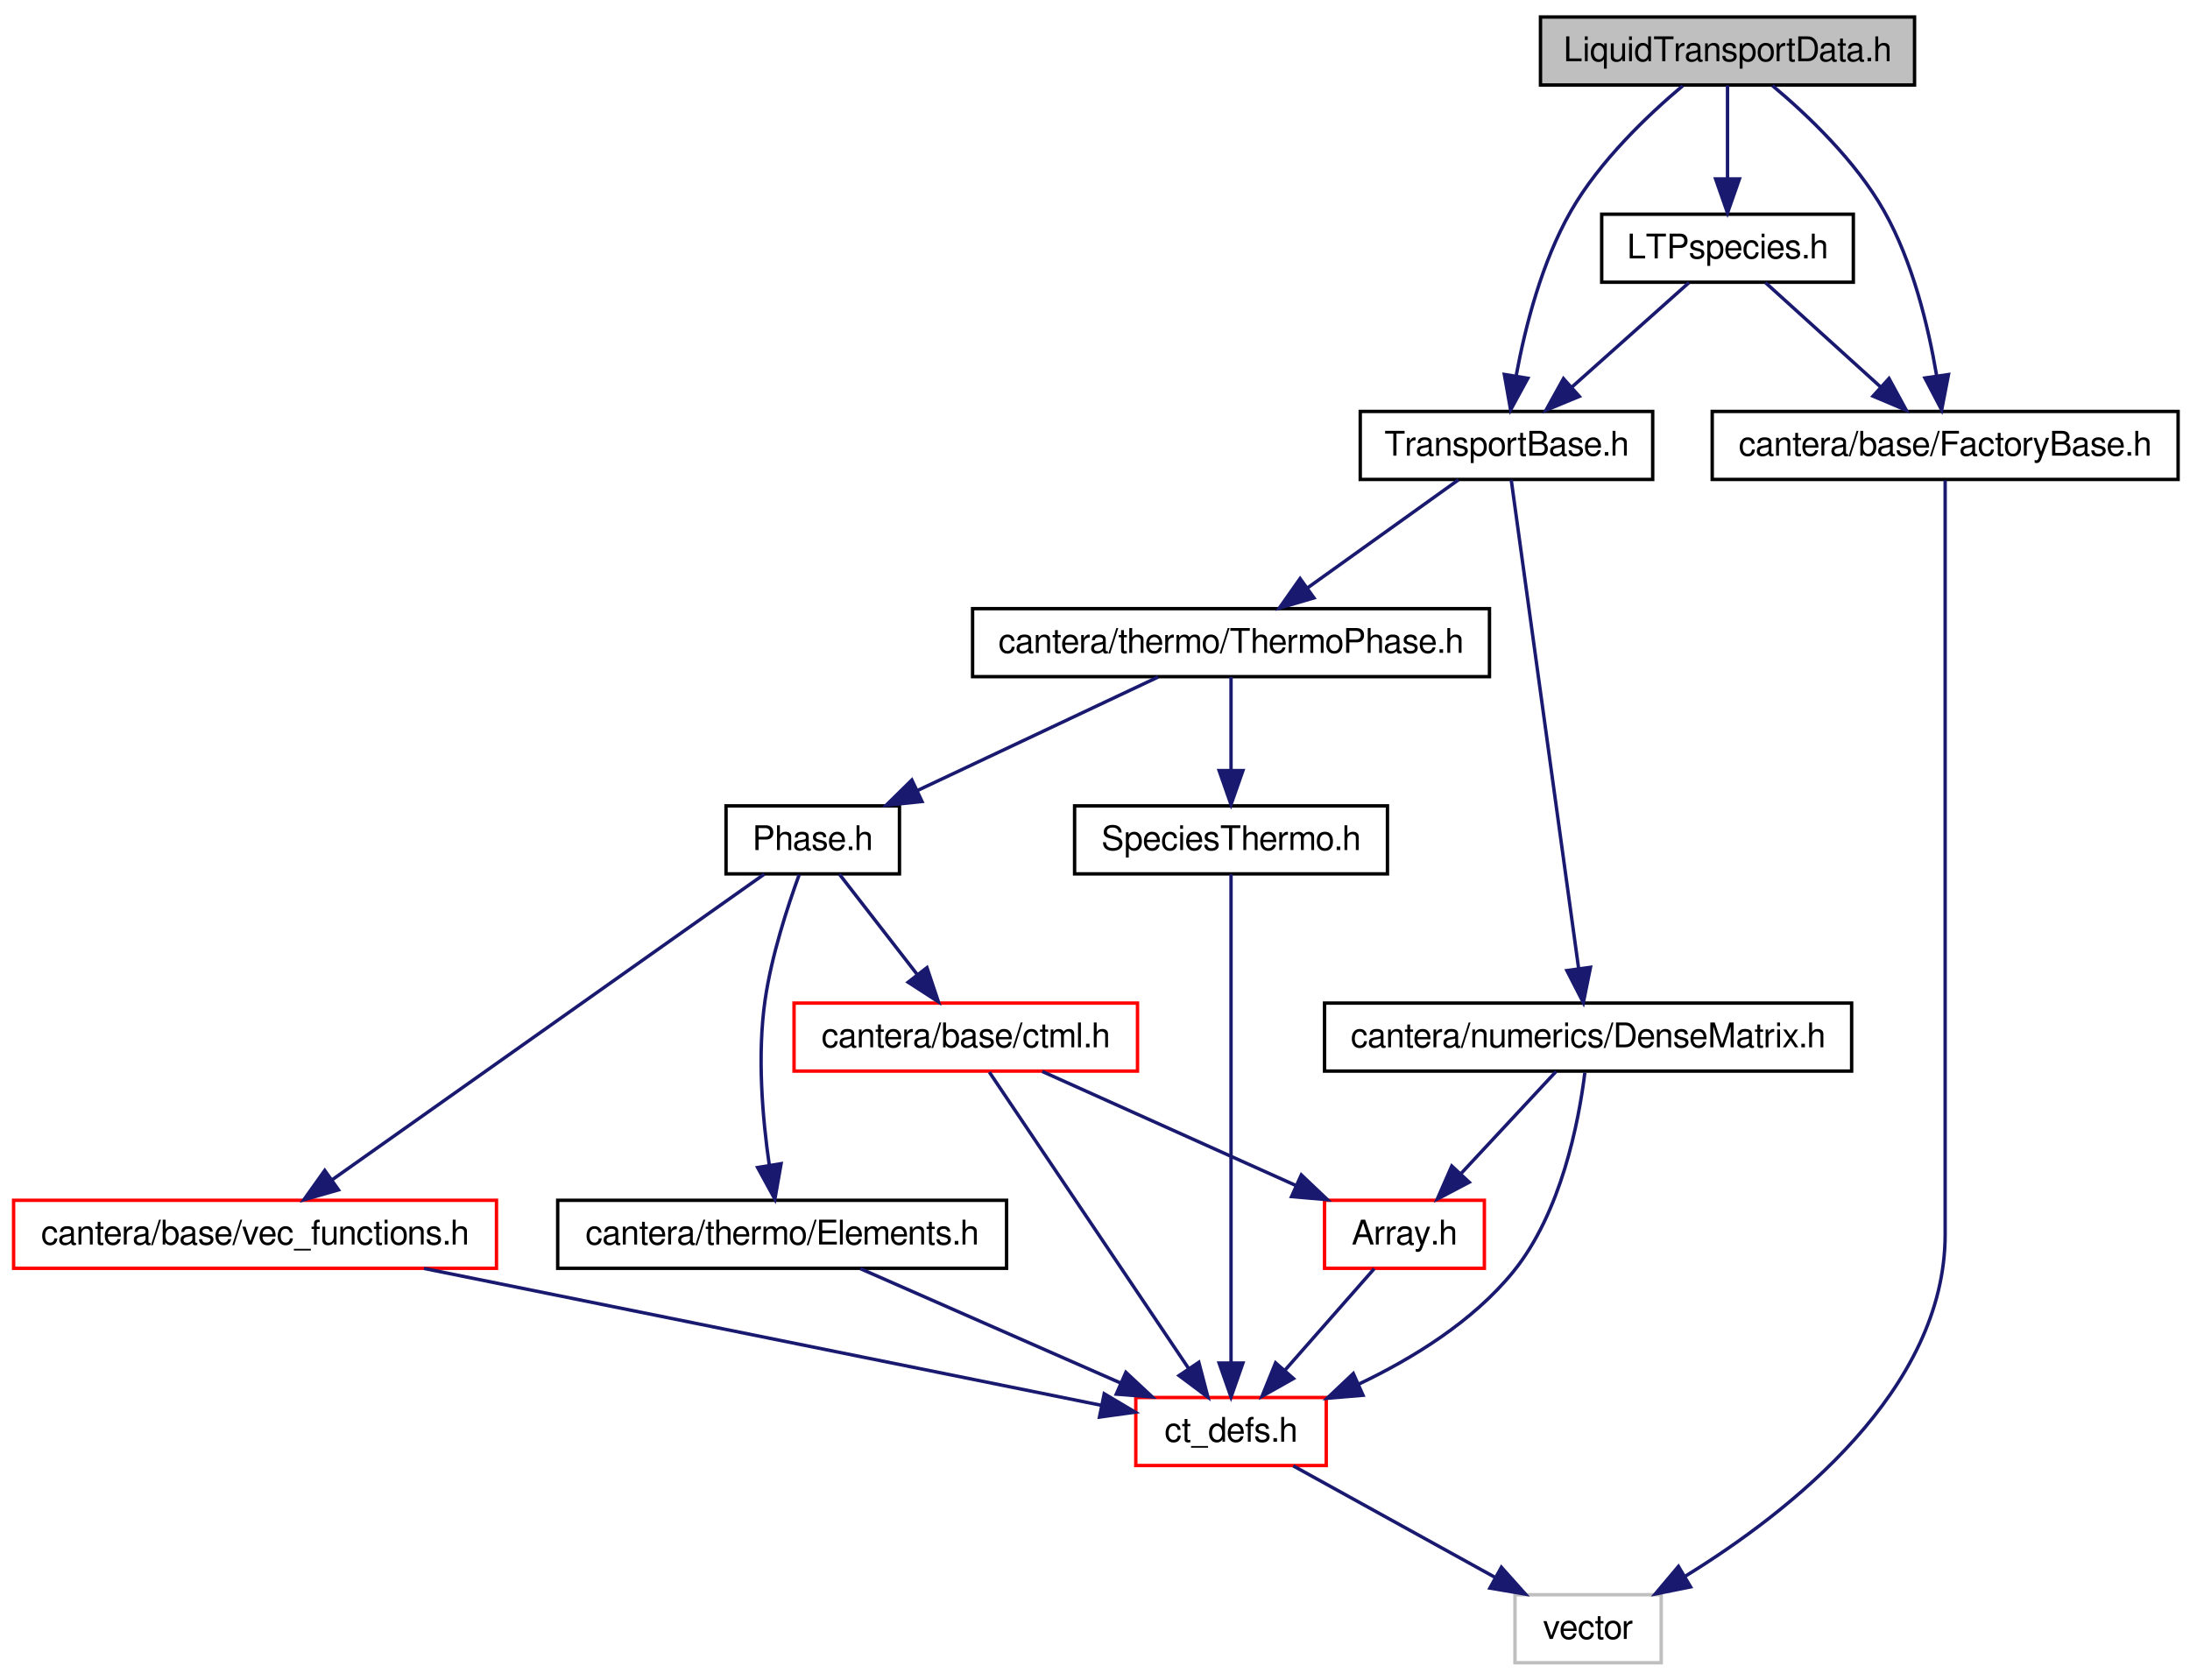
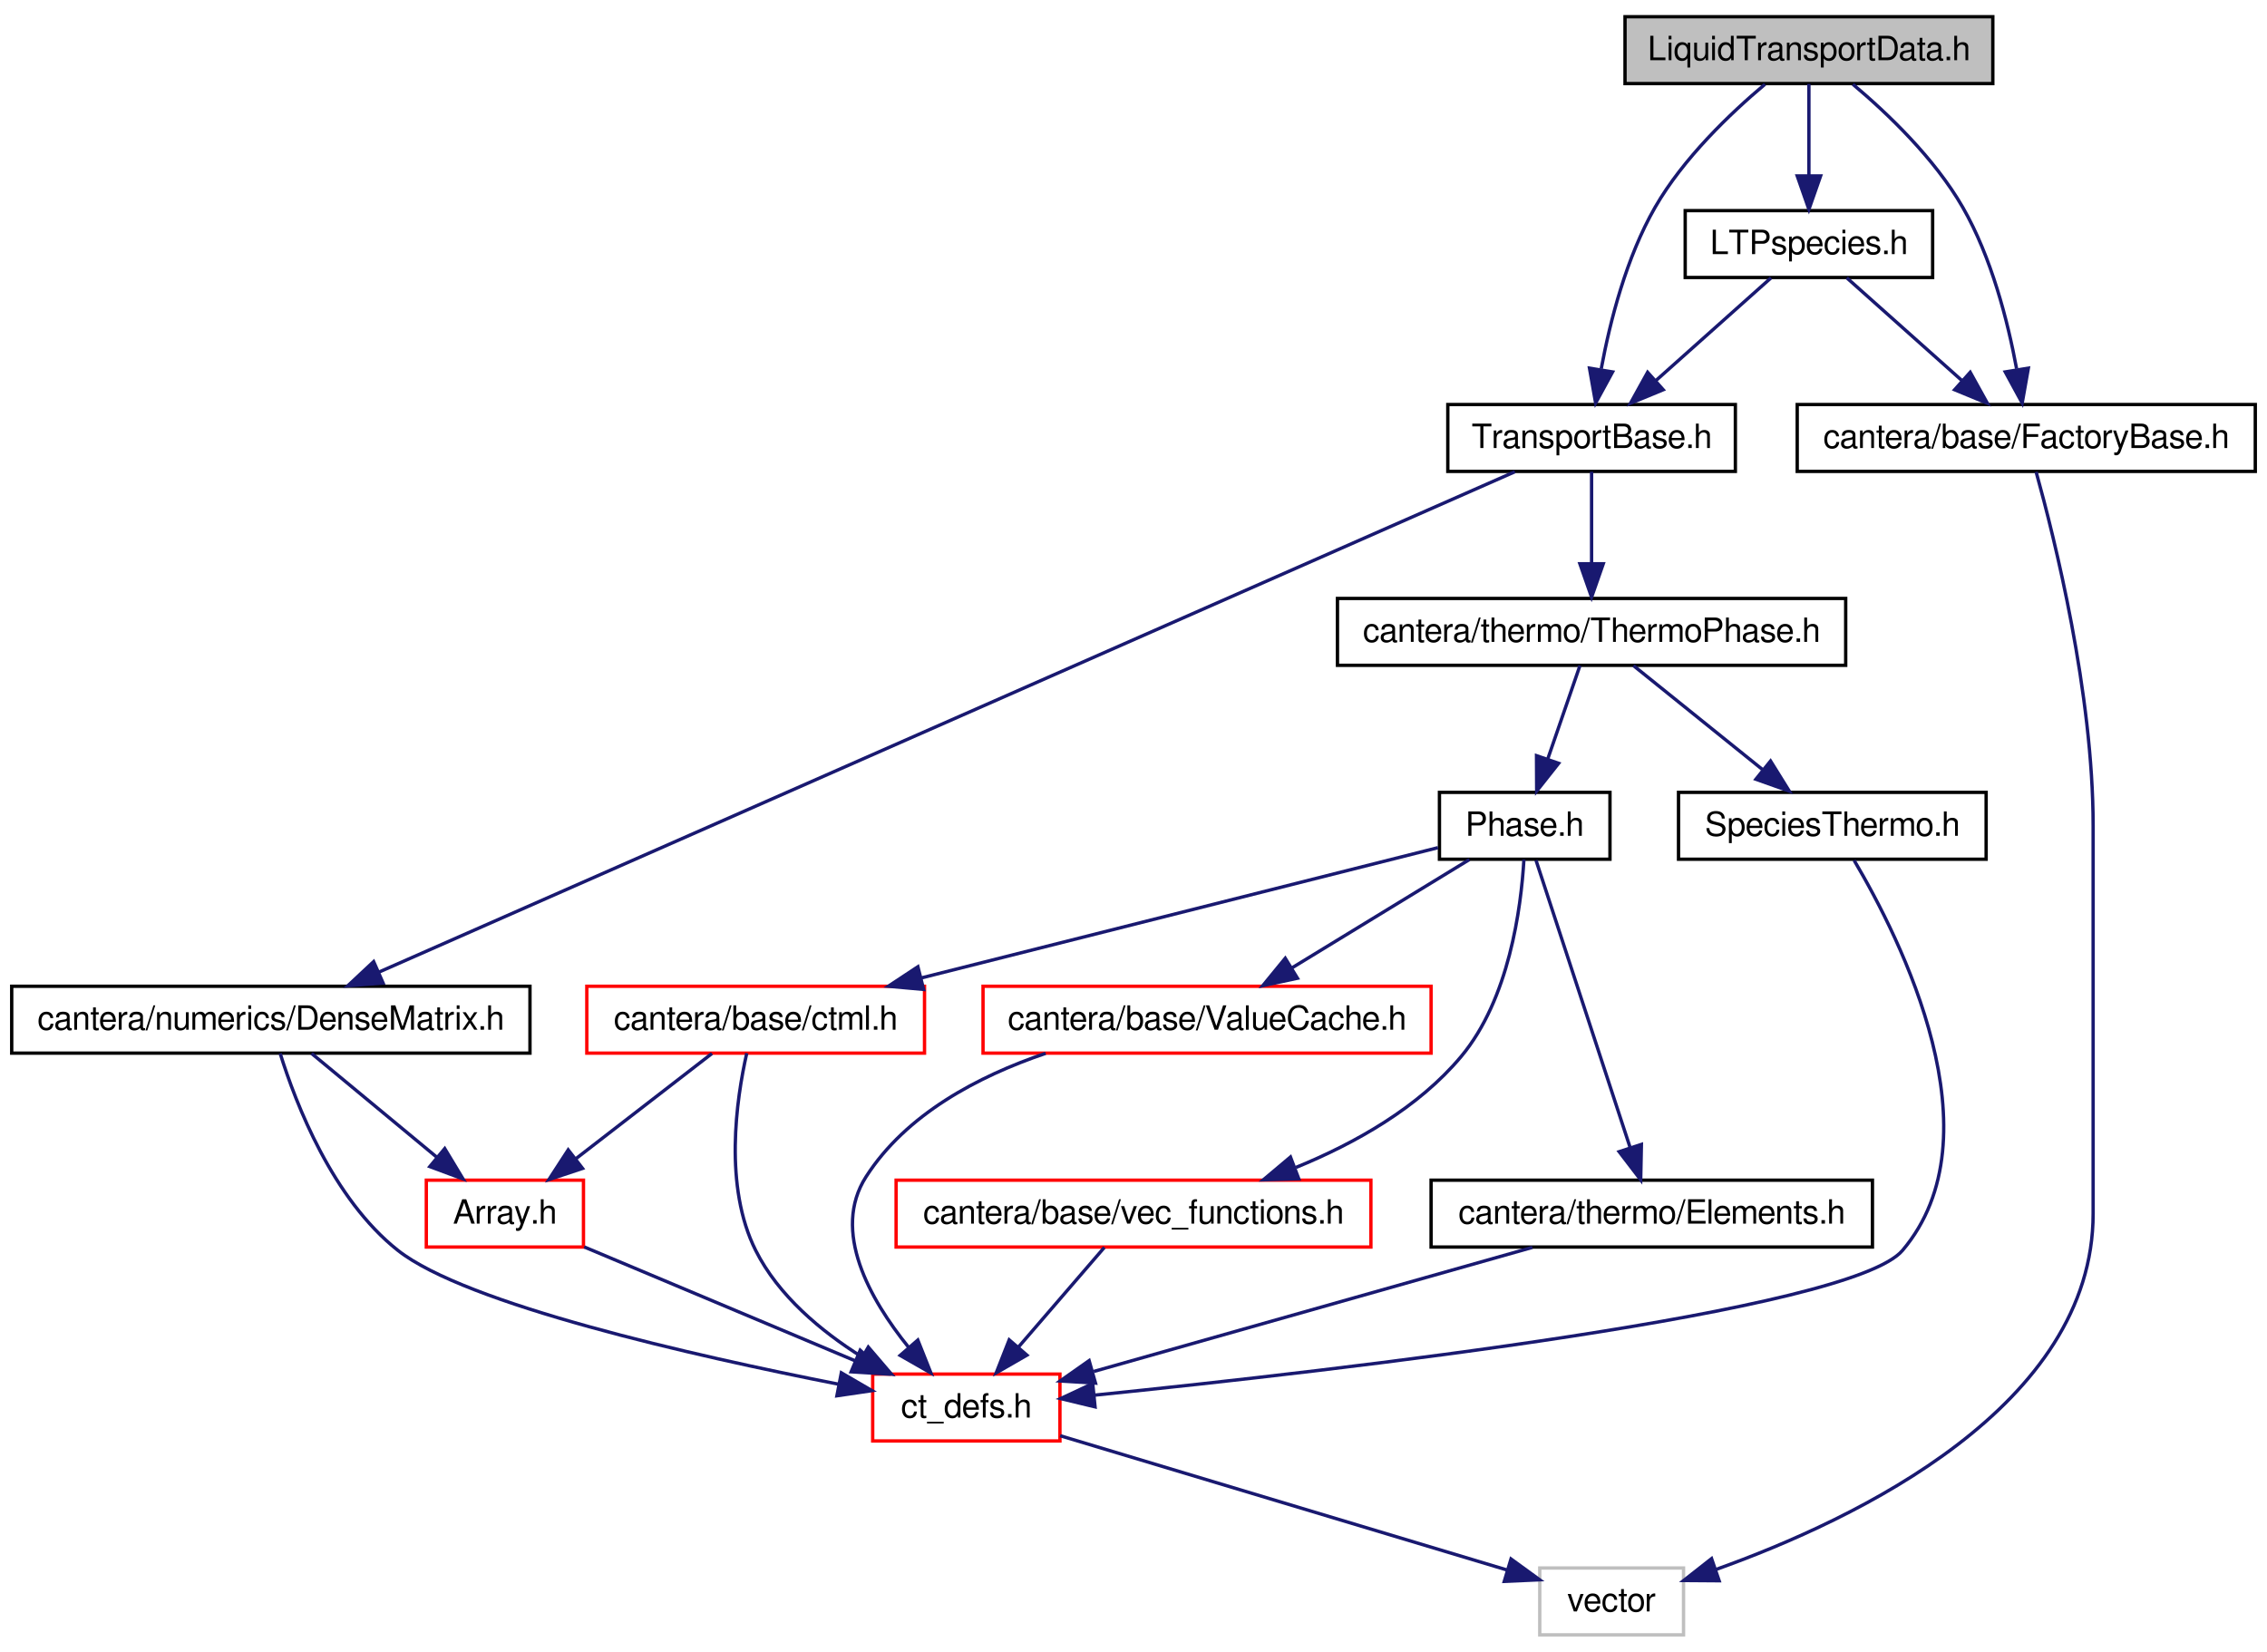
- <svg xmlns="http://www.w3.org/2000/svg" xmlns:xlink="http://www.w3.org/1999/xlink" width="644pt" height="494pt" viewBox="0.00 0.00 644.00 494.00">
+ <svg xmlns="http://www.w3.org/2000/svg" xmlns:xlink="http://www.w3.org/1999/xlink" width="678pt" height="494pt" viewBox="0.00 0.00 678.00 494.00">
  <g id="graph1" class="graph" transform="scale(1 1) rotate(0) translate(4 490)">
-     <polygon fill="white" stroke="white" points="-4,5 -4,-490 641,-490 641,5 -4,5" />
+     <polygon fill="white" stroke="white" points="-4,5 -4,-490 675,-490 675,5 -4,5" />
    <g id="node1" class="node">
-       <polygon fill="#bfbfbf" stroke="black" points="449,-465 449,-485 559,-485 559,-465 449,-465" />
-       <text text-anchor="middle" x="504" y="-472" font-family="FreeSans" font-size="10.00">LiquidTransportData.h</text>
+       <polygon fill="#bfbfbf" stroke="black" points="482,-465 482,-485 592,-485 592,-465 482,-465" />
+       <text text-anchor="middle" x="537" y="-472" font-family="FreeSans" font-size="10.00">LiquidTransportData.h</text>
    </g>
    <g id="node3" class="node">
      <a xlink:href="TransportBase_8h.html" target="_top" xlink:title="Headers for the Transport object, which is the virtual base class for all transport property evaluato...">
-         <polygon fill="white" stroke="black" points="396,-349 396,-369 482,-369 482,-349 396,-349" />
-         <text text-anchor="middle" x="439" y="-356" font-family="FreeSans" font-size="10.00">TransportBase.h</text>
+         <polygon fill="white" stroke="black" points="429,-349 429,-369 515,-369 515,-349 429,-349" />
+         <text text-anchor="middle" x="472" y="-356" font-family="FreeSans" font-size="10.00">TransportBase.h</text>
      </a>
    </g>
    <g id="edge2" class="edge">
-       <path fill="none" stroke="midnightblue" d="M490.843,-464.785C480.48,-456.07 466.421,-442.65 458,-428 449.401,-413.04 444.54,-394.005 441.892,-379.719" />
-       <polygon fill="midnightblue" stroke="midnightblue" points="445.281,-378.754 440.214,-369.449 438.373,-379.883 445.281,-378.754" />
-     </g>
-     <g id="node31" class="node">
-       <a xlink:href="FactoryBase_8h.html" target="_top" xlink:title="File contains the FactoryBase class declarations. ">
-         <polygon fill="white" stroke="black" points="499.5,-349 499.5,-369 636.5,-369 636.5,-349 499.5,-349" />
-         <text text-anchor="middle" x="568" y="-356" font-family="FreeSans" font-size="10.00">cantera/base/FactoryBase.h</text>
-       </a>
-     </g>
-     <g id="edge36" class="edge">
-       <path fill="none" stroke="midnightblue" d="M517.21,-464.815C527.604,-456.118 541.678,-442.707 550,-428 558.467,-413.036 563.045,-394.002 565.461,-379.717" />
-       <polygon fill="midnightblue" stroke="midnightblue" points="568.979,-379.85 566.969,-369.448 562.053,-378.833 568.979,-379.85" />
+       <path fill="none" stroke="midnightblue" d="M523.843,-464.785C513.48,-456.07 499.421,-442.65 491,-428 482.401,-413.04 477.54,-394.005 474.892,-379.719" />
+       <polygon fill="midnightblue" stroke="midnightblue" points="478.281,-378.754 473.214,-369.449 471.373,-379.883 478.281,-378.754" />
    </g>
    <g id="node34" class="node">
-       <a xlink:href="LTPspecies_8h.html" target="_top" xlink:title="Header file defining class LTPspecies and its child classes. ">
-         <polygon fill="white" stroke="black" points="467,-407 467,-427 541,-427 541,-407 467,-407" />
-         <text text-anchor="middle" x="504" y="-414" font-family="FreeSans" font-size="10.00">LTPspecies.h</text>
+       <a xlink:href="FactoryBase_8h.html" target="_top" xlink:title="File contains the FactoryBase class declarations. ">
+         <polygon fill="white" stroke="black" points="533.5,-349 533.5,-369 670.5,-369 670.5,-349 533.5,-349" />
+         <text text-anchor="middle" x="602" y="-356" font-family="FreeSans" font-size="10.00">cantera/base/FactoryBase.h</text>
      </a>
    </g>
    <g id="edge40" class="edge">
-       <path fill="none" stroke="midnightblue" d="M504,-464.897C504,-457.339 504,-446.748 504,-437.446" />
-       <polygon fill="midnightblue" stroke="midnightblue" points="507.5,-437.378 504,-427.378 500.5,-437.378 507.5,-437.378" />
+       <path fill="none" stroke="midnightblue" d="M550.157,-464.785C560.52,-456.07 574.579,-442.65 583,-428 591.599,-413.04 596.46,-394.005 599.108,-379.719" />
+       <polygon fill="midnightblue" stroke="midnightblue" points="602.627,-379.883 600.786,-369.449 595.719,-378.754 602.627,-379.883" />
+     </g>
+     <g id="node37" class="node">
+       <a xlink:href="LTPspecies_8h.html" target="_top" xlink:title="Header file defining class LTPspecies and its child classes. ">
+         <polygon fill="white" stroke="black" points="500,-407 500,-427 574,-427 574,-407 500,-407" />
+         <text text-anchor="middle" x="537" y="-414" font-family="FreeSans" font-size="10.00">LTPspecies.h</text>
+       </a>
+     </g>
+     <g id="edge44" class="edge">
+       <path fill="none" stroke="midnightblue" d="M537,-464.897C537,-457.339 537,-446.748 537,-437.446" />
+       <polygon fill="midnightblue" stroke="midnightblue" points="540.5,-437.378 537,-427.378 533.5,-437.378 540.5,-437.378" />
    </g>
    <g id="node5" class="node">
      <a xlink:href="ThermoPhase_8h.html" target="_top" xlink:title="Header file for class ThermoPhase, the base class for phases with thermodynamic properties, and the text for the Module thermoprops (see Thermodynamic Properties and class ThermoPhase). ">
-         <polygon fill="white" stroke="black" points="282,-291 282,-311 434,-311 434,-291 282,-291" />
-         <text text-anchor="middle" x="358" y="-298" font-family="FreeSans" font-size="10.00">cantera/thermo/ThermoPhase.h</text>
+         <polygon fill="white" stroke="black" points="396,-291 396,-311 548,-311 548,-291 396,-291" />
+         <text text-anchor="middle" x="472" y="-298" font-family="FreeSans" font-size="10.00">cantera/thermo/ThermoPhase.h</text>
      </a>
    </g>
    <g id="edge4" class="edge">
-       <path fill="none" stroke="midnightblue" d="M424.891,-348.897C412.654,-340.135 394.724,-327.297 380.507,-317.116" />
-       <polygon fill="midnightblue" stroke="midnightblue" points="382.387,-314.158 372.219,-311.182 378.312,-319.849 382.387,-314.158" />
+       <path fill="none" stroke="midnightblue" d="M472,-348.897C472,-341.339 472,-330.748 472,-321.446" />
+       <polygon fill="midnightblue" stroke="midnightblue" points="475.5,-321.378 472,-311.378 468.5,-321.378 475.5,-321.378" />
+     </g>
+     <g id="node30" class="node">
+       <a xlink:href="DenseMatrix_8h.html" target="_top" xlink:title="Headers for the DenseMatrix object, which deals with dense rectangular matrices and description of th...">
+         <polygon fill="white" stroke="black" points="-0.5,-175 -0.5,-195 154.5,-195 154.5,-175 -0.5,-175" />
+         <text text-anchor="middle" x="77" y="-182" font-family="FreeSans" font-size="10.00">cantera/numerics/DenseMatrix.h</text>
+       </a>
+     </g>
+     <g id="edge34" class="edge">
+       <path fill="none" stroke="midnightblue" d="M449.056,-348.893C382.106,-319.401 186.843,-233.386 109.293,-199.225" />
+       <polygon fill="midnightblue" stroke="midnightblue" points="110.57,-195.963 100.008,-195.135 107.748,-202.369 110.57,-195.963" />
+     </g>
+     <g id="node7" class="node">
+       <a xlink:href="Phase_8h.html" target="_top" xlink:title="Header file for class Phase. ">
+         <polygon fill="white" stroke="black" points="426.5,-233 426.5,-253 477.5,-253 477.5,-233 426.5,-233" />
+         <text text-anchor="middle" x="452" y="-240" font-family="FreeSans" font-size="10.00">Phase.h</text>
+       </a>
+     </g>
+     <g id="edge6" class="edge">
+       <path fill="none" stroke="midnightblue" d="M468.516,-290.897C465.853,-283.175 462.099,-272.286 458.842,-262.841" />
+       <polygon fill="midnightblue" stroke="midnightblue" points="462.147,-261.69 455.578,-253.378 455.53,-263.972 462.147,-261.69" />
    </g>
    <g id="node27" class="node">
-       <a xlink:href="DenseMatrix_8h.html" target="_top" xlink:title="Headers for the DenseMatrix object, which deals with dense rectangular matrices and description of th...">
-         <polygon fill="white" stroke="black" points="385.5,-175 385.5,-195 540.5,-195 540.5,-175 385.5,-175" />
-         <text text-anchor="middle" x="463" y="-182" font-family="FreeSans" font-size="10.00">cantera/numerics/DenseMatrix.h</text>
+       <a xlink:href="SpeciesThermo_8h.html" target="_top" xlink:title="Virtual base class for the calculation of multiple-species thermodynamic reference-state property man...">
+         <polygon fill="white" stroke="black" points="498,-233 498,-253 590,-253 590,-233 498,-233" />
+         <text text-anchor="middle" x="544" y="-240" font-family="FreeSans" font-size="10.00">SpeciesThermo.h</text>
      </a>
    </g>
    <g id="edge30" class="edge">
-       <path fill="none" stroke="midnightblue" d="M440.394,-348.893C444.238,-321.023 455.045,-242.675 460.198,-205.313" />
-       <polygon fill="midnightblue" stroke="midnightblue" points="463.703,-205.519 461.602,-195.135 456.768,-204.563 463.703,-205.519" />
+       <path fill="none" stroke="midnightblue" d="M484.541,-290.897C495.148,-282.353 510.566,-269.933 523.044,-259.881" />
+       <polygon fill="midnightblue" stroke="midnightblue" points="525.526,-262.377 531.117,-253.378 521.134,-256.925 525.526,-262.377" />
    </g>
-     <g id="node7" class="node">
-       <a xlink:href="Phase_8h.html" target="_top" xlink:title="Header file for class Phase. ">
-         <polygon fill="white" stroke="black" points="209.5,-233 209.5,-253 260.5,-253 260.5,-233 209.5,-233" />
-         <text text-anchor="middle" x="235" y="-240" font-family="FreeSans" font-size="10.00">Phase.h</text>
+     <g id="node9" class="node">
+       <a xlink:href="vec__functions_8h.html" target="_top" xlink:title="Templates for operations on vector-like objects. ">
+         <polygon fill="white" stroke="red" points="264,-117 264,-137 406,-137 406,-117 264,-117" />
+         <text text-anchor="middle" x="335" y="-124" font-family="FreeSans" font-size="10.00">cantera/base/vec_functions.h</text>
      </a>
    </g>
-     <g id="edge6" class="edge">
-       <path fill="none" stroke="midnightblue" d="M336.575,-290.897C317.029,-281.68 287.918,-267.953 265.865,-257.554" />
-       <polygon fill="midnightblue" stroke="midnightblue" points="267.13,-254.281 256.592,-253.182 264.144,-260.612 267.13,-254.281" />
+     <g id="edge8" class="edge">
+       <path fill="none" stroke="midnightblue" d="M451.763,-232.904C450.909,-218.302 447.342,-191.161 433,-174 420.238,-158.729 401.357,-148.064 383.566,-140.801" />
+       <polygon fill="midnightblue" stroke="midnightblue" points="384.431,-137.386 373.84,-137.108 381.947,-143.93 384.431,-137.386" />
+     </g>
+     <g id="node15" class="node">
+       <a xlink:href="ctml_8h.html" target="_top" xlink:title="CTML (&quot;Cantera Markup Language&quot;) is the variant of XML that Cantera uses to store data...">
+         <polygon fill="white" stroke="red" points="171.5,-175 171.5,-195 272.5,-195 272.5,-175 171.5,-175" />
+         <text text-anchor="middle" x="222" y="-182" font-family="FreeSans" font-size="10.00">cantera/base/ctml.h</text>
+       </a>
+     </g>
+     <g id="edge14" class="edge">
+       <path fill="none" stroke="midnightblue" d="M426.063,-236.459C388.662,-227.028 318.877,-209.43 271.44,-197.468" />
+       <polygon fill="midnightblue" stroke="midnightblue" points="272.229,-194.057 261.676,-195.005 270.517,-200.844 272.229,-194.057" />
+     </g>
+     <g id="node21" class="node">
+       <a xlink:href="Elements_8h.html" target="_top" xlink:title="Contains the LookupWtElements function and the definitions of element constraint types. ">
+         <polygon fill="white" stroke="black" points="424,-117 424,-137 556,-137 556,-117 424,-117" />
+         <text text-anchor="middle" x="490" y="-124" font-family="FreeSans" font-size="10.00">cantera/thermo/Elements.h</text>
+       </a>
+     </g>
+     <g id="edge22" class="edge">
+       <path fill="none" stroke="midnightblue" d="M455.372,-232.706C461.67,-213.482 475.316,-171.825 483.471,-146.929" />
+       <polygon fill="midnightblue" stroke="midnightblue" points="486.903,-147.698 486.69,-137.106 480.25,-145.519 486.903,-147.698" />
    </g>
    <g id="node24" class="node">
-       <a xlink:href="SpeciesThermo_8h.html" target="_top" xlink:title="Virtual base class for the calculation of multiple-species thermodynamic reference-state property man...">
-         <polygon fill="white" stroke="black" points="312,-233 312,-253 404,-253 404,-233 312,-233" />
-         <text text-anchor="middle" x="358" y="-240" font-family="FreeSans" font-size="10.00">SpeciesThermo.h</text>
+       <a xlink:href="ValueCache_8h.html" target="_top" xlink:title="cantera/base/ValueCache.h">
+         <polygon fill="white" stroke="red" points="290,-175 290,-195 424,-195 424,-175 290,-175" />
+         <text text-anchor="middle" x="357" y="-182" font-family="FreeSans" font-size="10.00">cantera/base/ValueCache.h</text>
      </a>
    </g>
    <g id="edge26" class="edge">
-       <path fill="none" stroke="midnightblue" d="M358,-290.897C358,-283.339 358,-272.748 358,-263.446" />
-       <polygon fill="midnightblue" stroke="midnightblue" points="361.5,-263.378 358,-253.378 354.5,-263.378 361.5,-263.378" />
-     </g>
-     <g id="node9" class="node">
-       <a xlink:href="vec__functions_8h.html" target="_top" xlink:title="Templates for operations on vector-like objects. ">
-         <polygon fill="white" stroke="red" points="0,-117 0,-137 142,-137 142,-117 0,-117" />
-         <text text-anchor="middle" x="71" y="-124" font-family="FreeSans" font-size="10.00">cantera/base/vec_functions.h</text>
-       </a>
-     </g>
-     <g id="edge8" class="edge">
-       <path fill="none" stroke="midnightblue" d="M220.733,-232.909C192.261,-212.77 128.18,-167.444 93.807,-143.132" />
-       <polygon fill="midnightblue" stroke="midnightblue" points="95.536,-140.068 85.351,-137.151 91.494,-145.783 95.536,-140.068" />
-     </g>
-     <g id="node15" class="node">
-       <a xlink:href="ctml_8h.html" target="_top" xlink:title="CTML (&quot;Cantera Markup Language&quot;) is the variant of XML that Cantera uses to store data...">
-         <polygon fill="white" stroke="red" points="229.5,-175 229.5,-195 330.5,-195 330.5,-175 229.5,-175" />
-         <text text-anchor="middle" x="280" y="-182" font-family="FreeSans" font-size="10.00">cantera/base/ctml.h</text>
-       </a>
-     </g>
-     <g id="edge14" class="edge">
-       <path fill="none" stroke="midnightblue" d="M242.838,-232.897C249.149,-224.764 258.184,-213.118 265.765,-203.347" />
-       <polygon fill="midnightblue" stroke="midnightblue" points="268.584,-205.424 271.948,-195.378 263.053,-201.133 268.584,-205.424" />
-     </g>
-     <g id="node21" class="node">
-       <a xlink:href="Elements_8h.html" target="_top" xlink:title="Contains the LookupWtElements function and the definitions of element constraint types. ">
-         <polygon fill="white" stroke="black" points="160,-117 160,-137 292,-137 292,-117 160,-117" />
-         <text text-anchor="middle" x="226" y="-124" font-family="FreeSans" font-size="10.00">cantera/thermo/Elements.h</text>
-       </a>
-     </g>
-     <g id="edge22" class="edge">
-       <path fill="none" stroke="midnightblue" d="M231.004,-232.741C227.573,-223.347 222.891,-208.974 221,-196 218.621,-179.682 220.232,-161.021 222.238,-147.223" />
-       <polygon fill="midnightblue" stroke="midnightblue" points="225.694,-147.773 223.862,-137.338 218.787,-146.638 225.694,-147.773" />
+       <path fill="none" stroke="midnightblue" d="M435.452,-232.897C420.83,-223.97 399.276,-210.811 382.459,-200.543" />
+       <polygon fill="midnightblue" stroke="midnightblue" points="384.036,-197.405 373.677,-195.182 380.388,-203.38 384.036,-197.405" />
    </g>
    <g id="node11" class="node">
      <a xlink:href="ct__defs_8h.html" target="_top" xlink:title="This file contains definitions of terms that are used in internal routines and are unlikely to need m...">
-         <polygon fill="white" stroke="red" points="330,-59 330,-79 386,-79 386,-59 330,-59" />
-         <text text-anchor="middle" x="358" y="-66" font-family="FreeSans" font-size="10.00">ct_defs.h</text>
+         <polygon fill="white" stroke="red" points="257,-59 257,-79 313,-79 313,-59 257,-59" />
+         <text text-anchor="middle" x="285" y="-66" font-family="FreeSans" font-size="10.00">ct_defs.h</text>
      </a>
    </g>
    <g id="edge10" class="edge">
-       <path fill="none" stroke="midnightblue" d="M120.664,-116.963C177.25,-105.528 268.501,-87.087 319.805,-76.719" />
-       <polygon fill="midnightblue" stroke="midnightblue" points="320.707,-80.107 329.816,-74.696 319.32,-73.246 320.707,-80.107" />
+       <path fill="none" stroke="midnightblue" d="M326.291,-116.897C319.208,-108.682 309.037,-96.883 300.561,-87.051" />
+       <polygon fill="midnightblue" stroke="midnightblue" points="303.127,-84.666 293.946,-79.378 297.825,-89.237 303.127,-84.666" />
    </g>
    <g id="node13" class="node">
-       <polygon fill="white" stroke="#bfbfbf" points="441.5,-1 441.5,-21 484.5,-21 484.5,-1 441.5,-1" />
-       <text text-anchor="middle" x="463" y="-8" font-family="FreeSans" font-size="10.00">vector</text>
+       <polygon fill="white" stroke="#bfbfbf" points="456.5,-1 456.5,-21 499.5,-21 499.5,-1 456.5,-1" />
+       <text text-anchor="middle" x="478" y="-8" font-family="FreeSans" font-size="10.00">vector</text>
    </g>
    <g id="edge12" class="edge">
-       <path fill="none" stroke="midnightblue" d="M376.29,-58.897C392.676,-49.846 416.937,-36.444 435.633,-26.117" />
-       <polygon fill="midnightblue" stroke="midnightblue" points="437.507,-29.081 444.568,-21.182 434.122,-22.953 437.507,-29.081" />
+       <path fill="none" stroke="midnightblue" d="M313.064,-60.566C348.613,-49.883 409.691,-31.528 446.71,-20.403" />
+       <polygon fill="midnightblue" stroke="midnightblue" points="447.902,-23.7 456.472,-17.47 445.887,-16.996 447.902,-23.7" />
    </g>
    <g id="edge16" class="edge">
-       <path fill="none" stroke="midnightblue" d="M286.922,-174.706C300.08,-155.137 328.869,-112.323 345.489,-87.606" />
-       <polygon fill="midnightblue" stroke="midnightblue" points="348.529,-89.357 351.205,-79.106 342.72,-85.451 348.529,-89.357" />
+       <path fill="none" stroke="midnightblue" d="M219.337,-174.995C216.174,-160.973 212.44,-135.06 222,-116 228.794,-102.455 241.548,-91.817 253.813,-84.114" />
+       <polygon fill="midnightblue" stroke="midnightblue" points="255.681,-87.076 262.565,-79.023 252.162,-81.025 255.681,-87.076" />
    </g>
    <g id="node18" class="node">
      <a xlink:href="Array_8h.html" target="_top" xlink:title="Header file for class Cantera::Array2D. ">
-         <polygon fill="white" stroke="red" points="385.5,-117 385.5,-137 432.5,-137 432.5,-117 385.5,-117" />
-         <text text-anchor="middle" x="409" y="-124" font-family="FreeSans" font-size="10.00">Array.h</text>
+         <polygon fill="white" stroke="red" points="123.5,-117 123.5,-137 170.5,-137 170.5,-117 123.5,-117" />
+         <text text-anchor="middle" x="147" y="-124" font-family="FreeSans" font-size="10.00">Array.h</text>
      </a>
    </g>
    <g id="edge18" class="edge">
-       <path fill="none" stroke="midnightblue" d="M302.47,-174.897C323.061,-165.639 353.775,-151.83 376.94,-141.415" />
-       <polygon fill="midnightblue" stroke="midnightblue" points="378.669,-144.475 386.355,-137.182 375.799,-138.09 378.669,-144.475" />
+       <path fill="none" stroke="midnightblue" d="M208.936,-174.897C197.713,-166.218 181.317,-153.538 168.214,-143.405" />
+       <polygon fill="midnightblue" stroke="midnightblue" points="170.218,-140.53 160.166,-137.182 165.935,-146.068 170.218,-140.53" />
    </g>
    <g id="edge20" class="edge">
-       <path fill="none" stroke="midnightblue" d="M400.116,-116.897C392.893,-108.682 382.518,-96.883 373.873,-87.051" />
-       <polygon fill="midnightblue" stroke="midnightblue" points="376.357,-84.576 367.125,-79.378 371.1,-89.198 376.357,-84.576" />
+       <path fill="none" stroke="midnightblue" d="M170.723,-117.029C193.038,-107.651 226.663,-93.518 251.669,-83.009" />
+       <polygon fill="midnightblue" stroke="midnightblue" points="253.262,-86.136 261.125,-79.034 250.55,-79.683 253.262,-86.136" />
    </g>
    <g id="edge24" class="edge">
-       <path fill="none" stroke="midnightblue" d="M248.993,-116.897C270.157,-107.598 301.771,-93.707 325.512,-83.275" />
-       <polygon fill="midnightblue" stroke="midnightblue" points="327.081,-86.409 334.828,-79.182 324.265,-80 327.081,-86.409" />
+       <path fill="none" stroke="midnightblue" d="M454.292,-116.897C417.592,-106.514 360.658,-90.406 323.106,-79.781" />
+       <polygon fill="midnightblue" stroke="midnightblue" points="323.636,-76.294 313.061,-76.939 321.731,-83.029 323.636,-76.294" />
    </g>
    <g id="edge28" class="edge">
-       <path fill="none" stroke="midnightblue" d="M358,-232.893C358,-205.023 358,-126.675 358,-89.313" />
-       <polygon fill="midnightblue" stroke="midnightblue" points="361.5,-89.135 358,-79.135 354.5,-89.135 361.5,-89.135" />
+       <path fill="none" stroke="midnightblue" d="M308.729,-174.938C288.523,-168.087 266.985,-156.719 255,-138 244.637,-121.815 256.094,-101.443 267.714,-87.043" />
+       <polygon fill="midnightblue" stroke="midnightblue" points="270.496,-89.177 274.41,-79.331 265.211,-84.587 270.496,-89.177" />
    </g>
    <g id="edge32" class="edge">
-       <path fill="none" stroke="midnightblue" d="M462.047,-174.525C460.234,-159.945 455.109,-133.373 441,-116 429.131,-101.386 411.435,-90.483 395.428,-82.877" />
-       <polygon fill="midnightblue" stroke="midnightblue" points="396.813,-79.662 386.255,-78.776 393.956,-86.052 396.813,-79.662" />
+       <path fill="none" stroke="midnightblue" d="M550.509,-232.681C564.521,-209.026 594.015,-150.291 565,-116 549.542,-97.731 396.408,-80.133 323.373,-72.701" />
+       <polygon fill="midnightblue" stroke="midnightblue" points="323.504,-69.196 313.204,-71.679 322.804,-76.161 323.504,-69.196" />
    </g>
-     <g id="edge34" class="edge">
-       <path fill="none" stroke="midnightblue" d="M453.594,-174.897C445.869,-166.6 434.74,-154.646 425.532,-144.757" />
-       <polygon fill="midnightblue" stroke="midnightblue" points="428.038,-142.312 418.662,-137.378 422.914,-147.082 428.038,-142.312" />
+     <g id="edge36" class="edge">
+       <path fill="none" stroke="midnightblue" d="M79.794,-174.904C84.502,-159.794 95.469,-131.428 115,-116 135.354,-99.922 203.222,-84.54 246.801,-75.975" />
+       <polygon fill="midnightblue" stroke="midnightblue" points="247.621,-79.381 256.777,-74.049 246.295,-72.508 247.621,-79.381" />
    </g>
    <g id="edge38" class="edge">
-       <path fill="none" stroke="midnightblue" d="M568,-348.759C568,-328.541 568,-282.069 568,-243 568,-243 568,-243 568,-127 568,-81.262 522.576,-45.508 491.482,-26.391" />
-       <polygon fill="midnightblue" stroke="midnightblue" points="493.138,-23.304 482.75,-21.222 489.572,-29.328 493.138,-23.304" />
+       <path fill="none" stroke="midnightblue" d="M89.193,-174.897C99.505,-166.353 114.495,-153.933 126.626,-143.881" />
+       <polygon fill="midnightblue" stroke="midnightblue" points="129.008,-146.453 134.475,-137.378 124.542,-141.063 129.008,-146.453" />
    </g>
    <g id="edge42" class="edge">
-       <path fill="none" stroke="midnightblue" d="M492.678,-406.897C483.195,-398.435 469.451,-386.172 458.244,-376.172" />
-       <polygon fill="midnightblue" stroke="midnightblue" points="460.422,-373.424 450.63,-369.378 455.761,-378.647 460.422,-373.424" />
+       <path fill="none" stroke="midnightblue" d="M604.951,-348.86C610.514,-328.82 622,-282.646 622,-243 622,-243 622,-243 622,-127 622,-69.492 551.488,-35.666 509.147,-20.539" />
+       <polygon fill="midnightblue" stroke="midnightblue" points="510.153,-17.184 499.558,-17.259 507.887,-23.807 510.153,-17.184" />
    </g>
-     <g id="edge44" class="edge">
-       <path fill="none" stroke="midnightblue" d="M515.148,-406.897C524.485,-398.435 538.018,-386.172 549.052,-376.172" />
-       <polygon fill="midnightblue" stroke="midnightblue" points="551.489,-378.686 556.549,-369.378 546.789,-373.499 551.489,-378.686" />
+     <g id="edge46" class="edge">
+       <path fill="none" stroke="midnightblue" d="M525.678,-406.897C516.195,-398.435 502.451,-386.172 491.244,-376.172" />
+       <polygon fill="midnightblue" stroke="midnightblue" points="493.422,-373.424 483.63,-369.378 488.761,-378.647 493.422,-373.424" />
+     </g>
+     <g id="edge48" class="edge">
+       <path fill="none" stroke="midnightblue" d="M548.322,-406.897C557.805,-398.435 571.549,-386.172 582.756,-376.172" />
+       <polygon fill="midnightblue" stroke="midnightblue" points="585.239,-378.647 590.37,-369.378 580.578,-373.424 585.239,-378.647" />
    </g>
  </g>
</svg>
